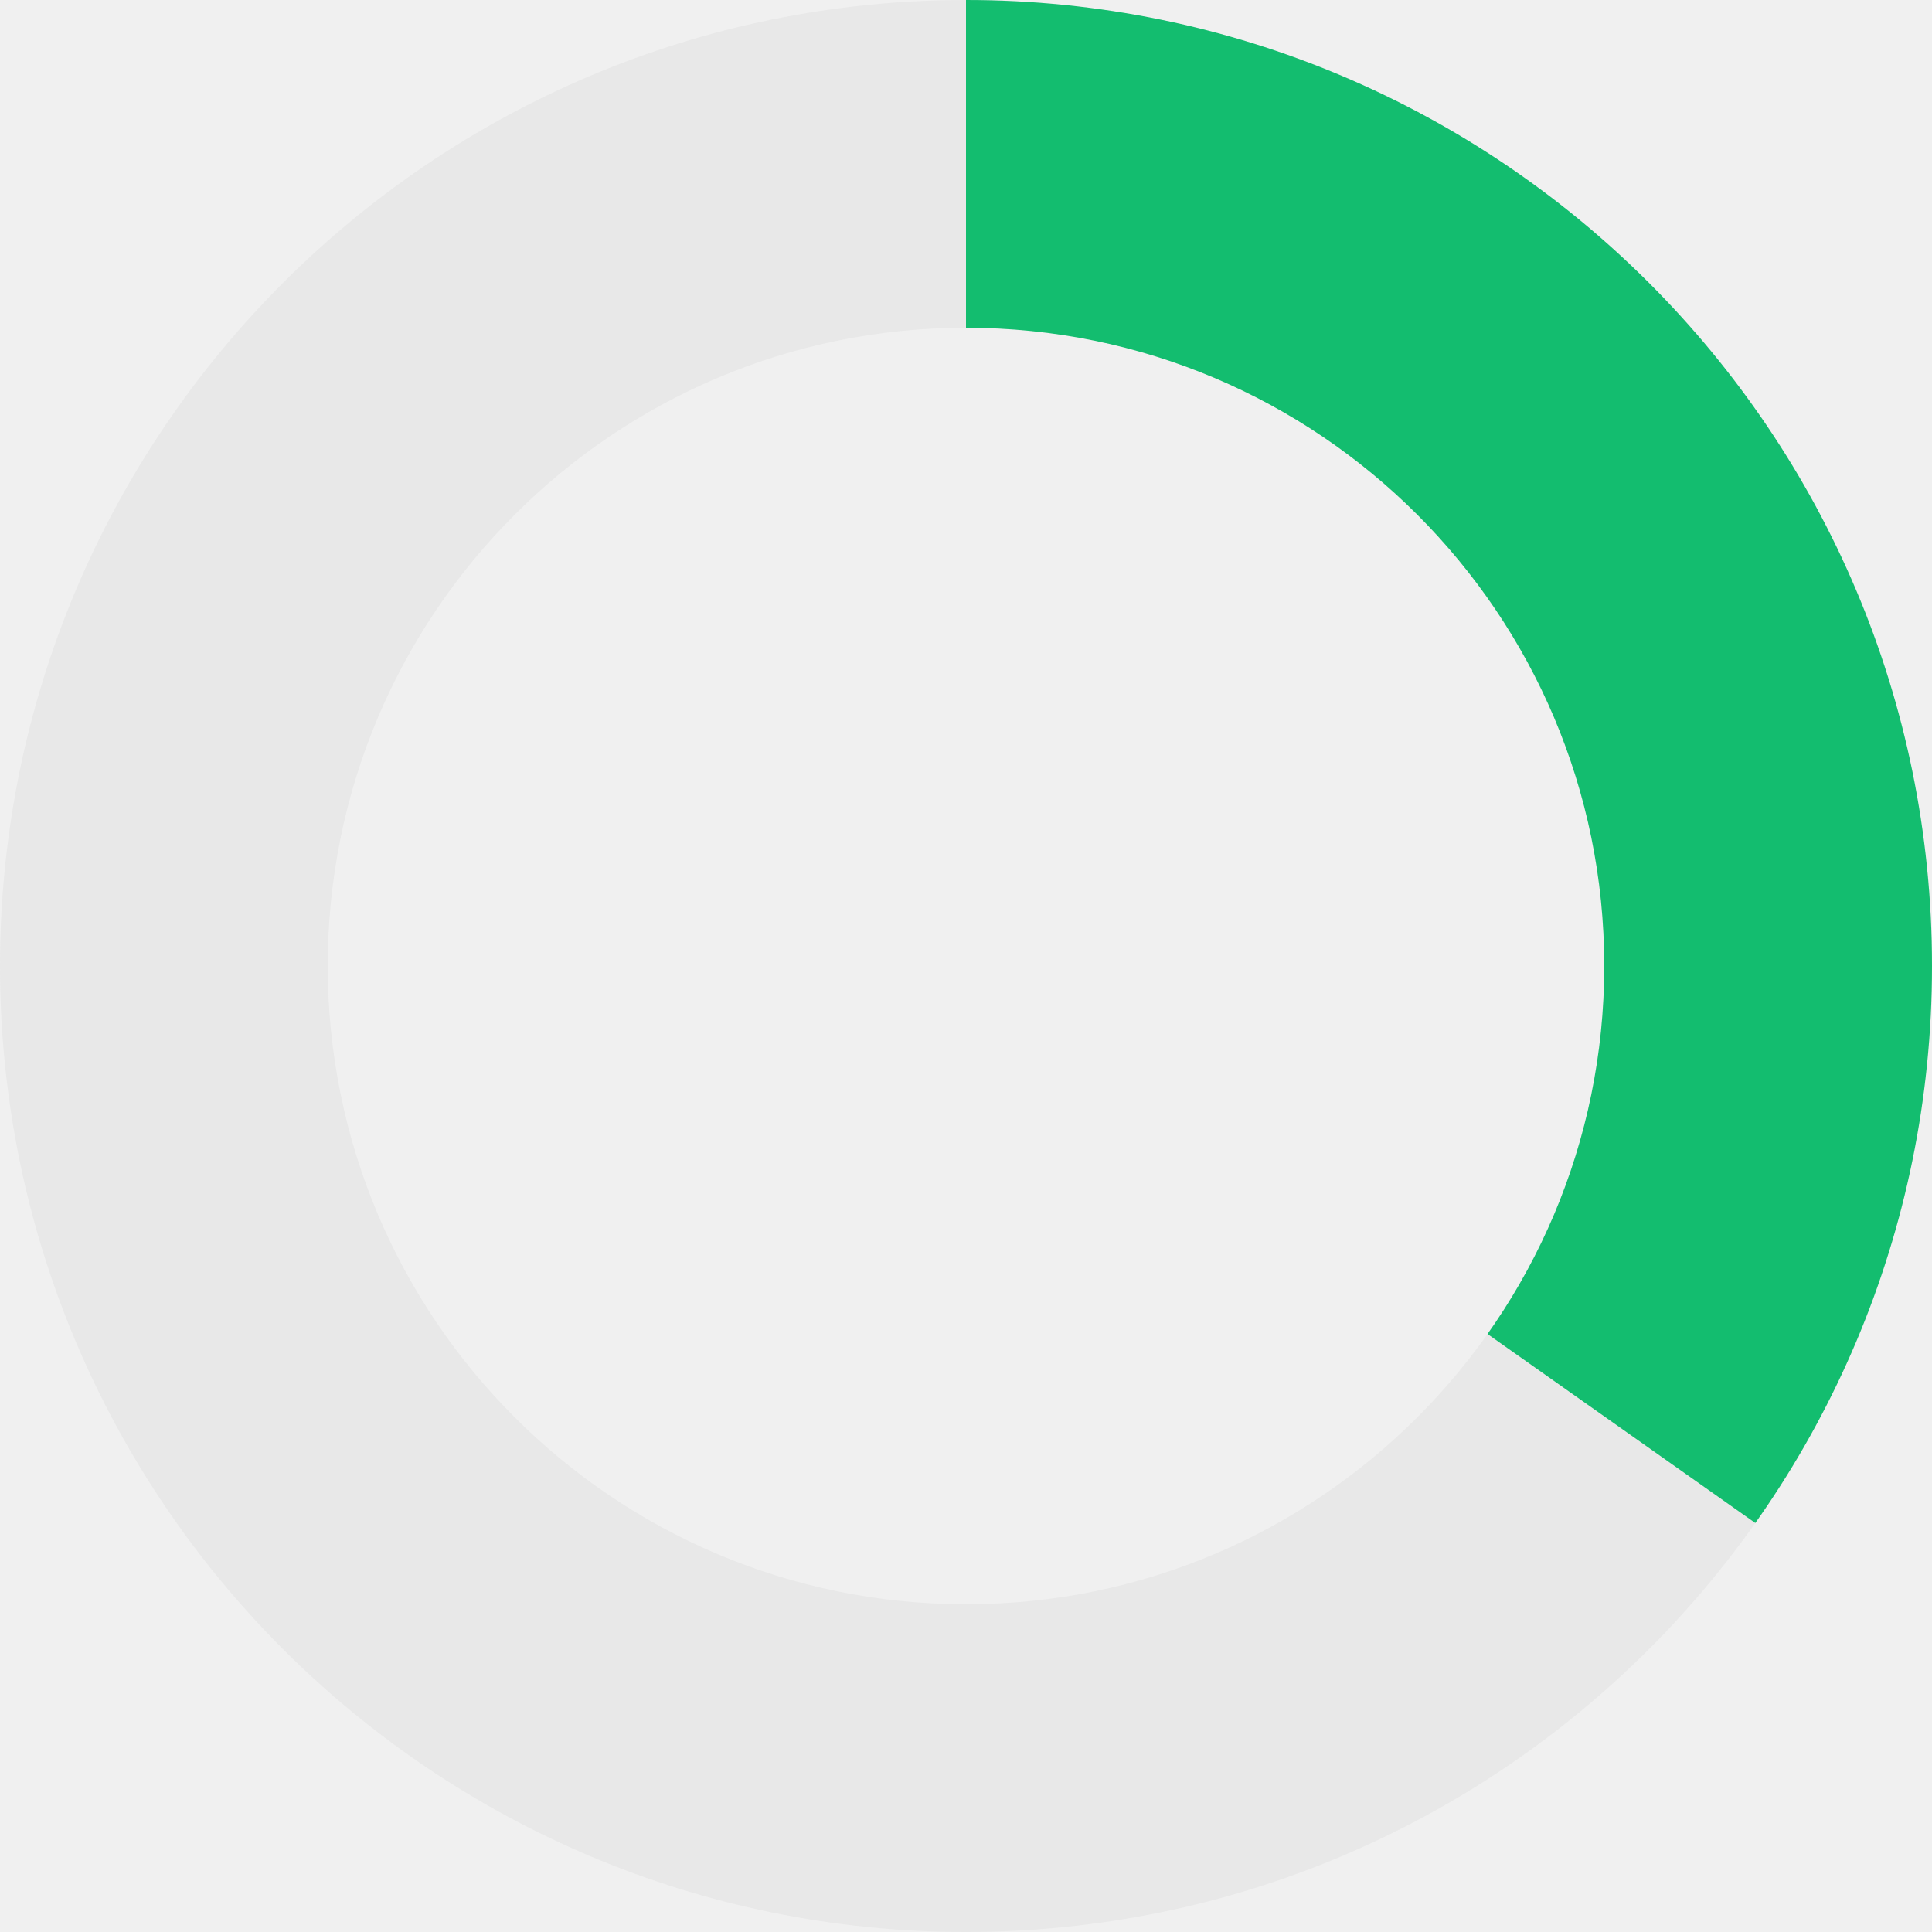
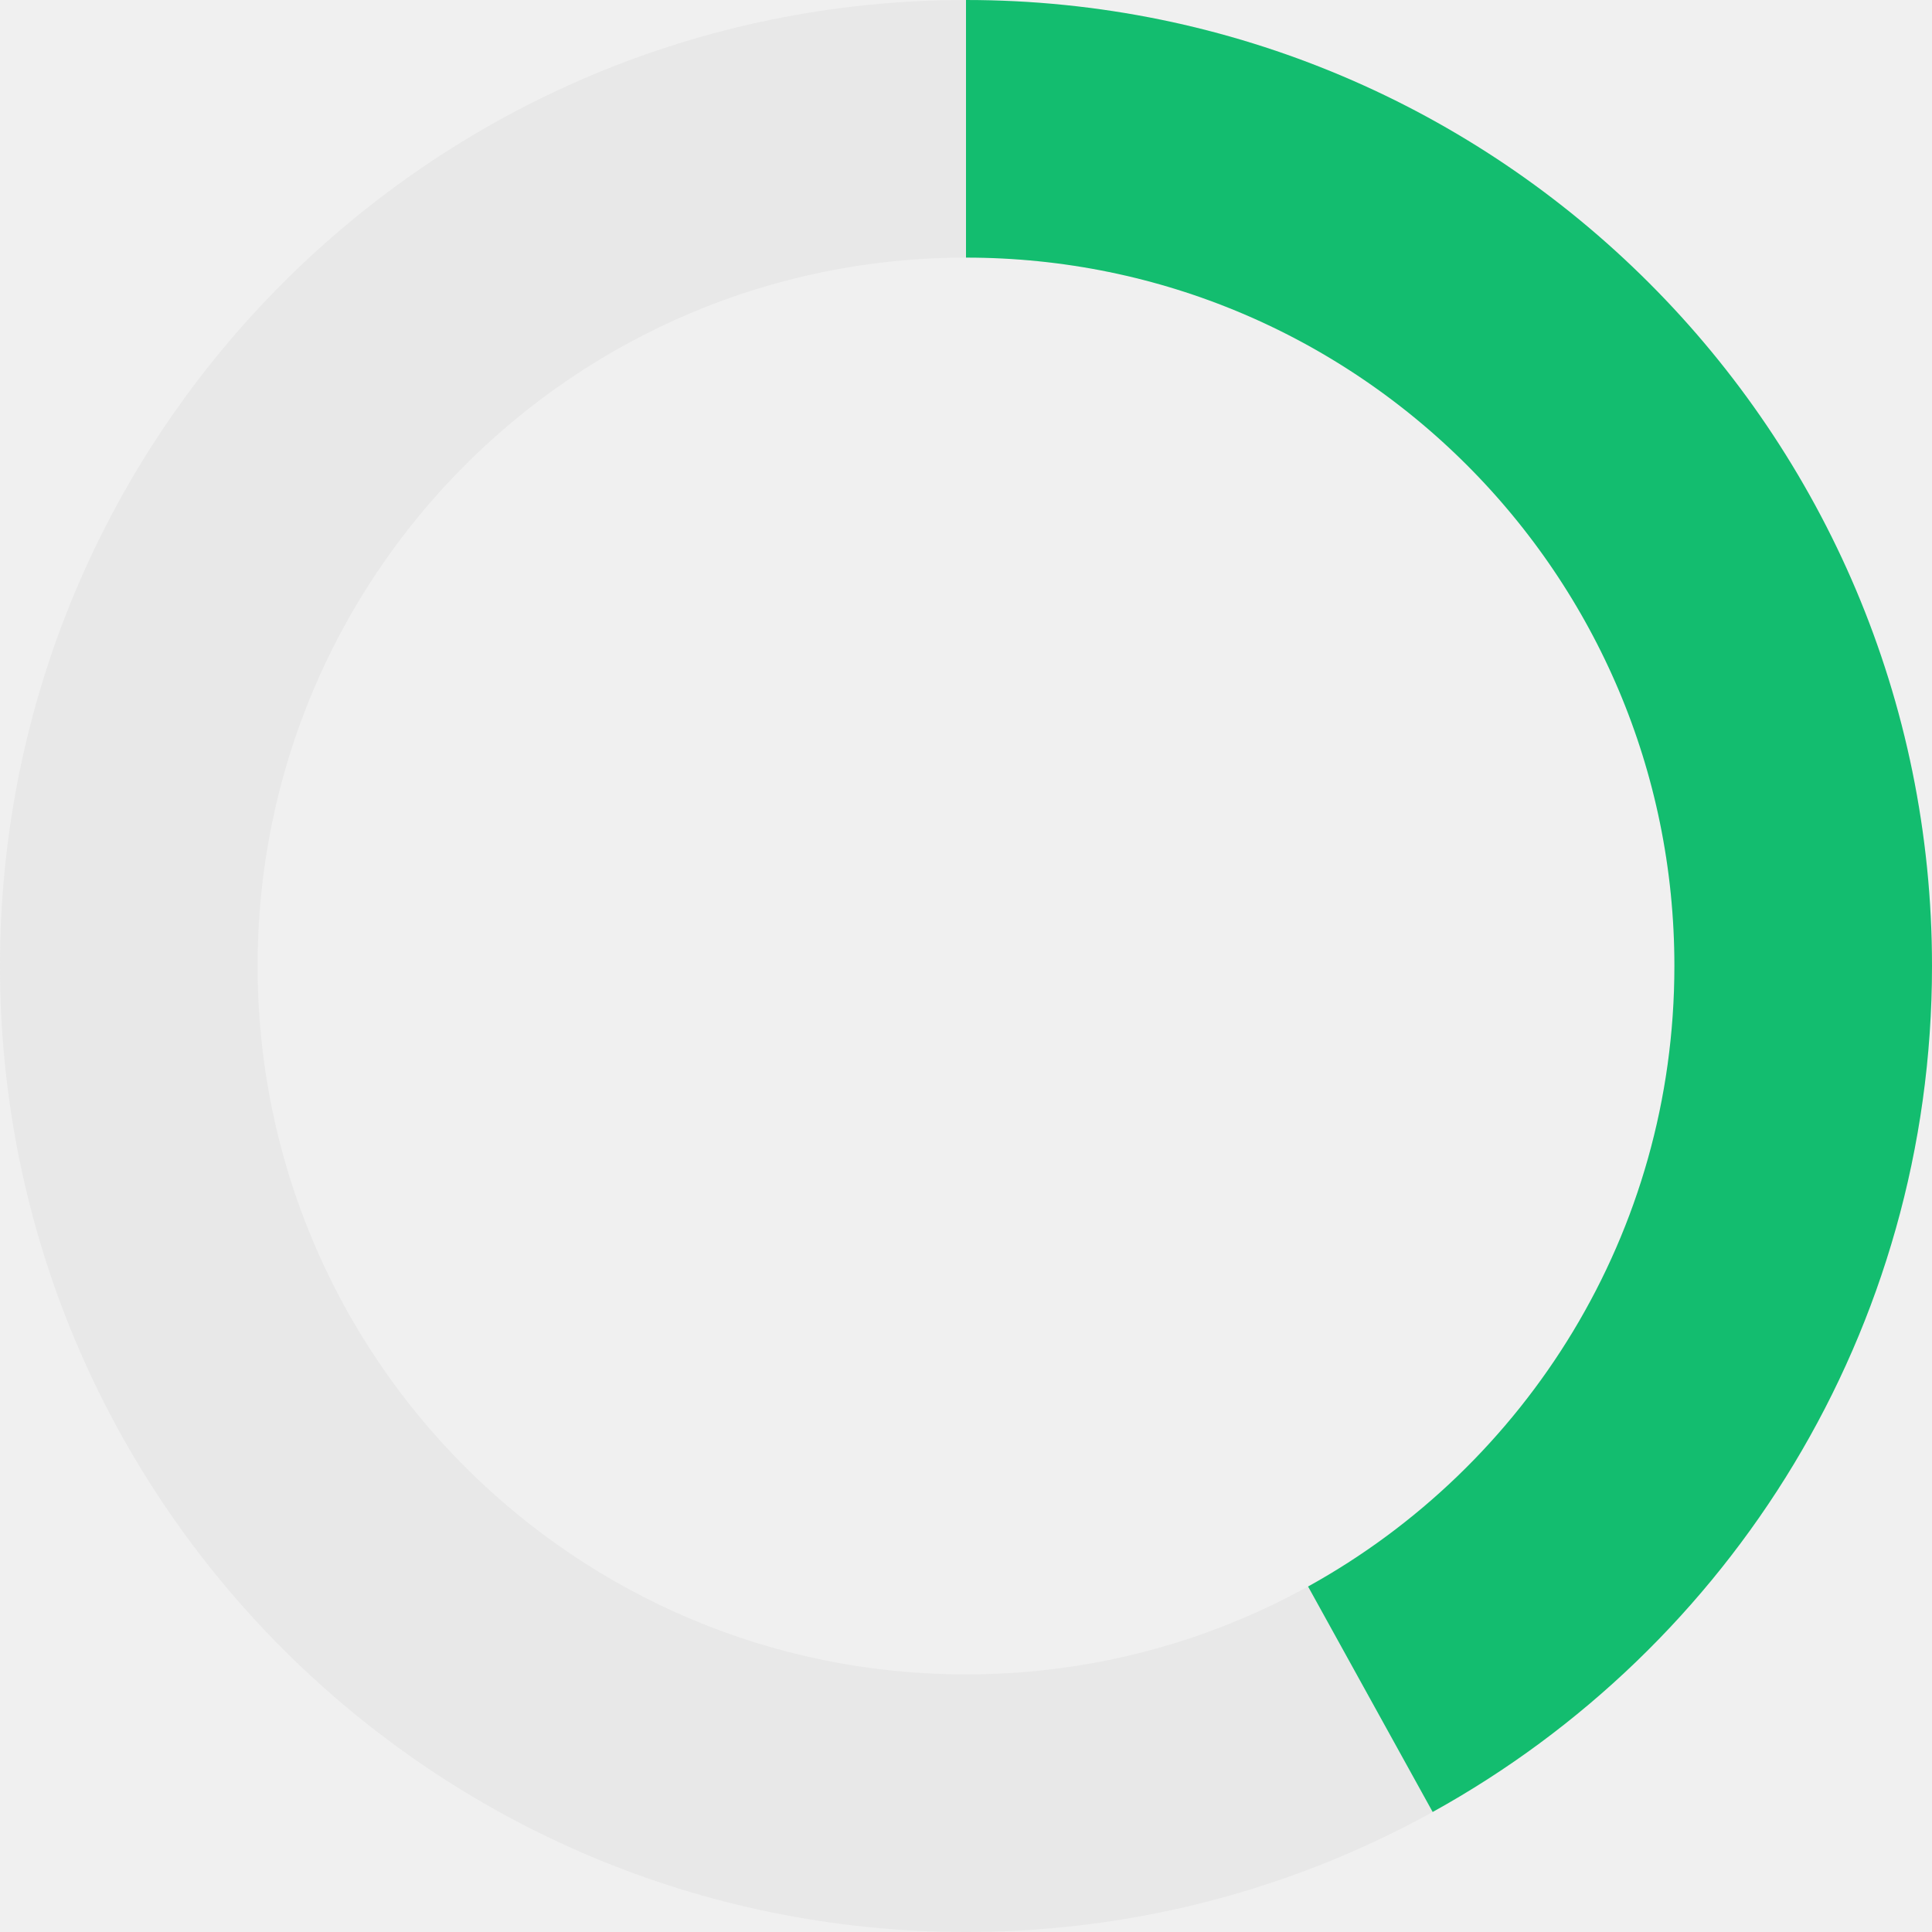
- <svg xmlns="http://www.w3.org/2000/svg" xmlns:xlink="http://www.w3.org/1999/xlink" width="112px" height="112px" viewBox="0 0 112 112" version="1.1">
-   <defs>
-     <path d="M56,93 C76.435,93 93,76.435 93,56 C93,35.565 76.435,19 56,19 C35.565,19 19,35.565 19,56 C19,76.435 35.565,93 56,93 Z M56,112 C25.072,112 0,86.928 0,56 C0,25.072 25.072,0 56,0 C86.928,0 112,25.072 112,56 C112,86.928 86.928,112 56,112 Z" id="path-1" />
-   </defs>
-   <g id="New-GUI" stroke="none" stroke-width="1" fill="none" fill-rule="evenodd">
+ <svg xmlns="http://www.w3.org/2000/svg" width="120px" height="120px" viewBox="0 0 120 120" version="1.1">
+   <defs />
+   <g id="Icon_Badge_Graphic" stroke="none" stroke-width="1" fill="none" fill-rule="evenodd">
    <g id="##Element/Graph/Dounut/Small/Voice">
-       <g id="Rectangle-8">
-         <mask id="mask-2" fill="white">
-           <use xlink:href="#path-1" />
-         </mask>
-         <use id="Mask" fill="#E8E8E8" fill-rule="nonzero" xlink:href="#path-1" />
-         <polygon fill="#13BD6F" mask="url(#mask-2)" points="56 0 112 0 112 95.517 56 56" />
-       </g>
+       <path d="M60,104 C84.301,104 104,84.301 104,60 C104,35.699 84.301,16 60,16 C35.699,16 16,35.699 16,60 C16,84.301 35.699,104 60,104 Z M60,120 C26.863,120 0,93.137 0,60 C0,26.863 26.863,0 60,0 C93.137,0 120,26.863 120,60 C120,93.137 93.137,120 60,120 Z" id="Oval-6" fill="#E8E8E8" fill-rule="nonzero" />
+       <path d="M85.116,105.543 C101.145,96.685 112,79.61 112,60 C112,31.281 88.719,8 60,8" id="Oval-6-Copy-2" stroke="#13BD6F" stroke-width="16" />
    </g>
  </g>
</svg>
